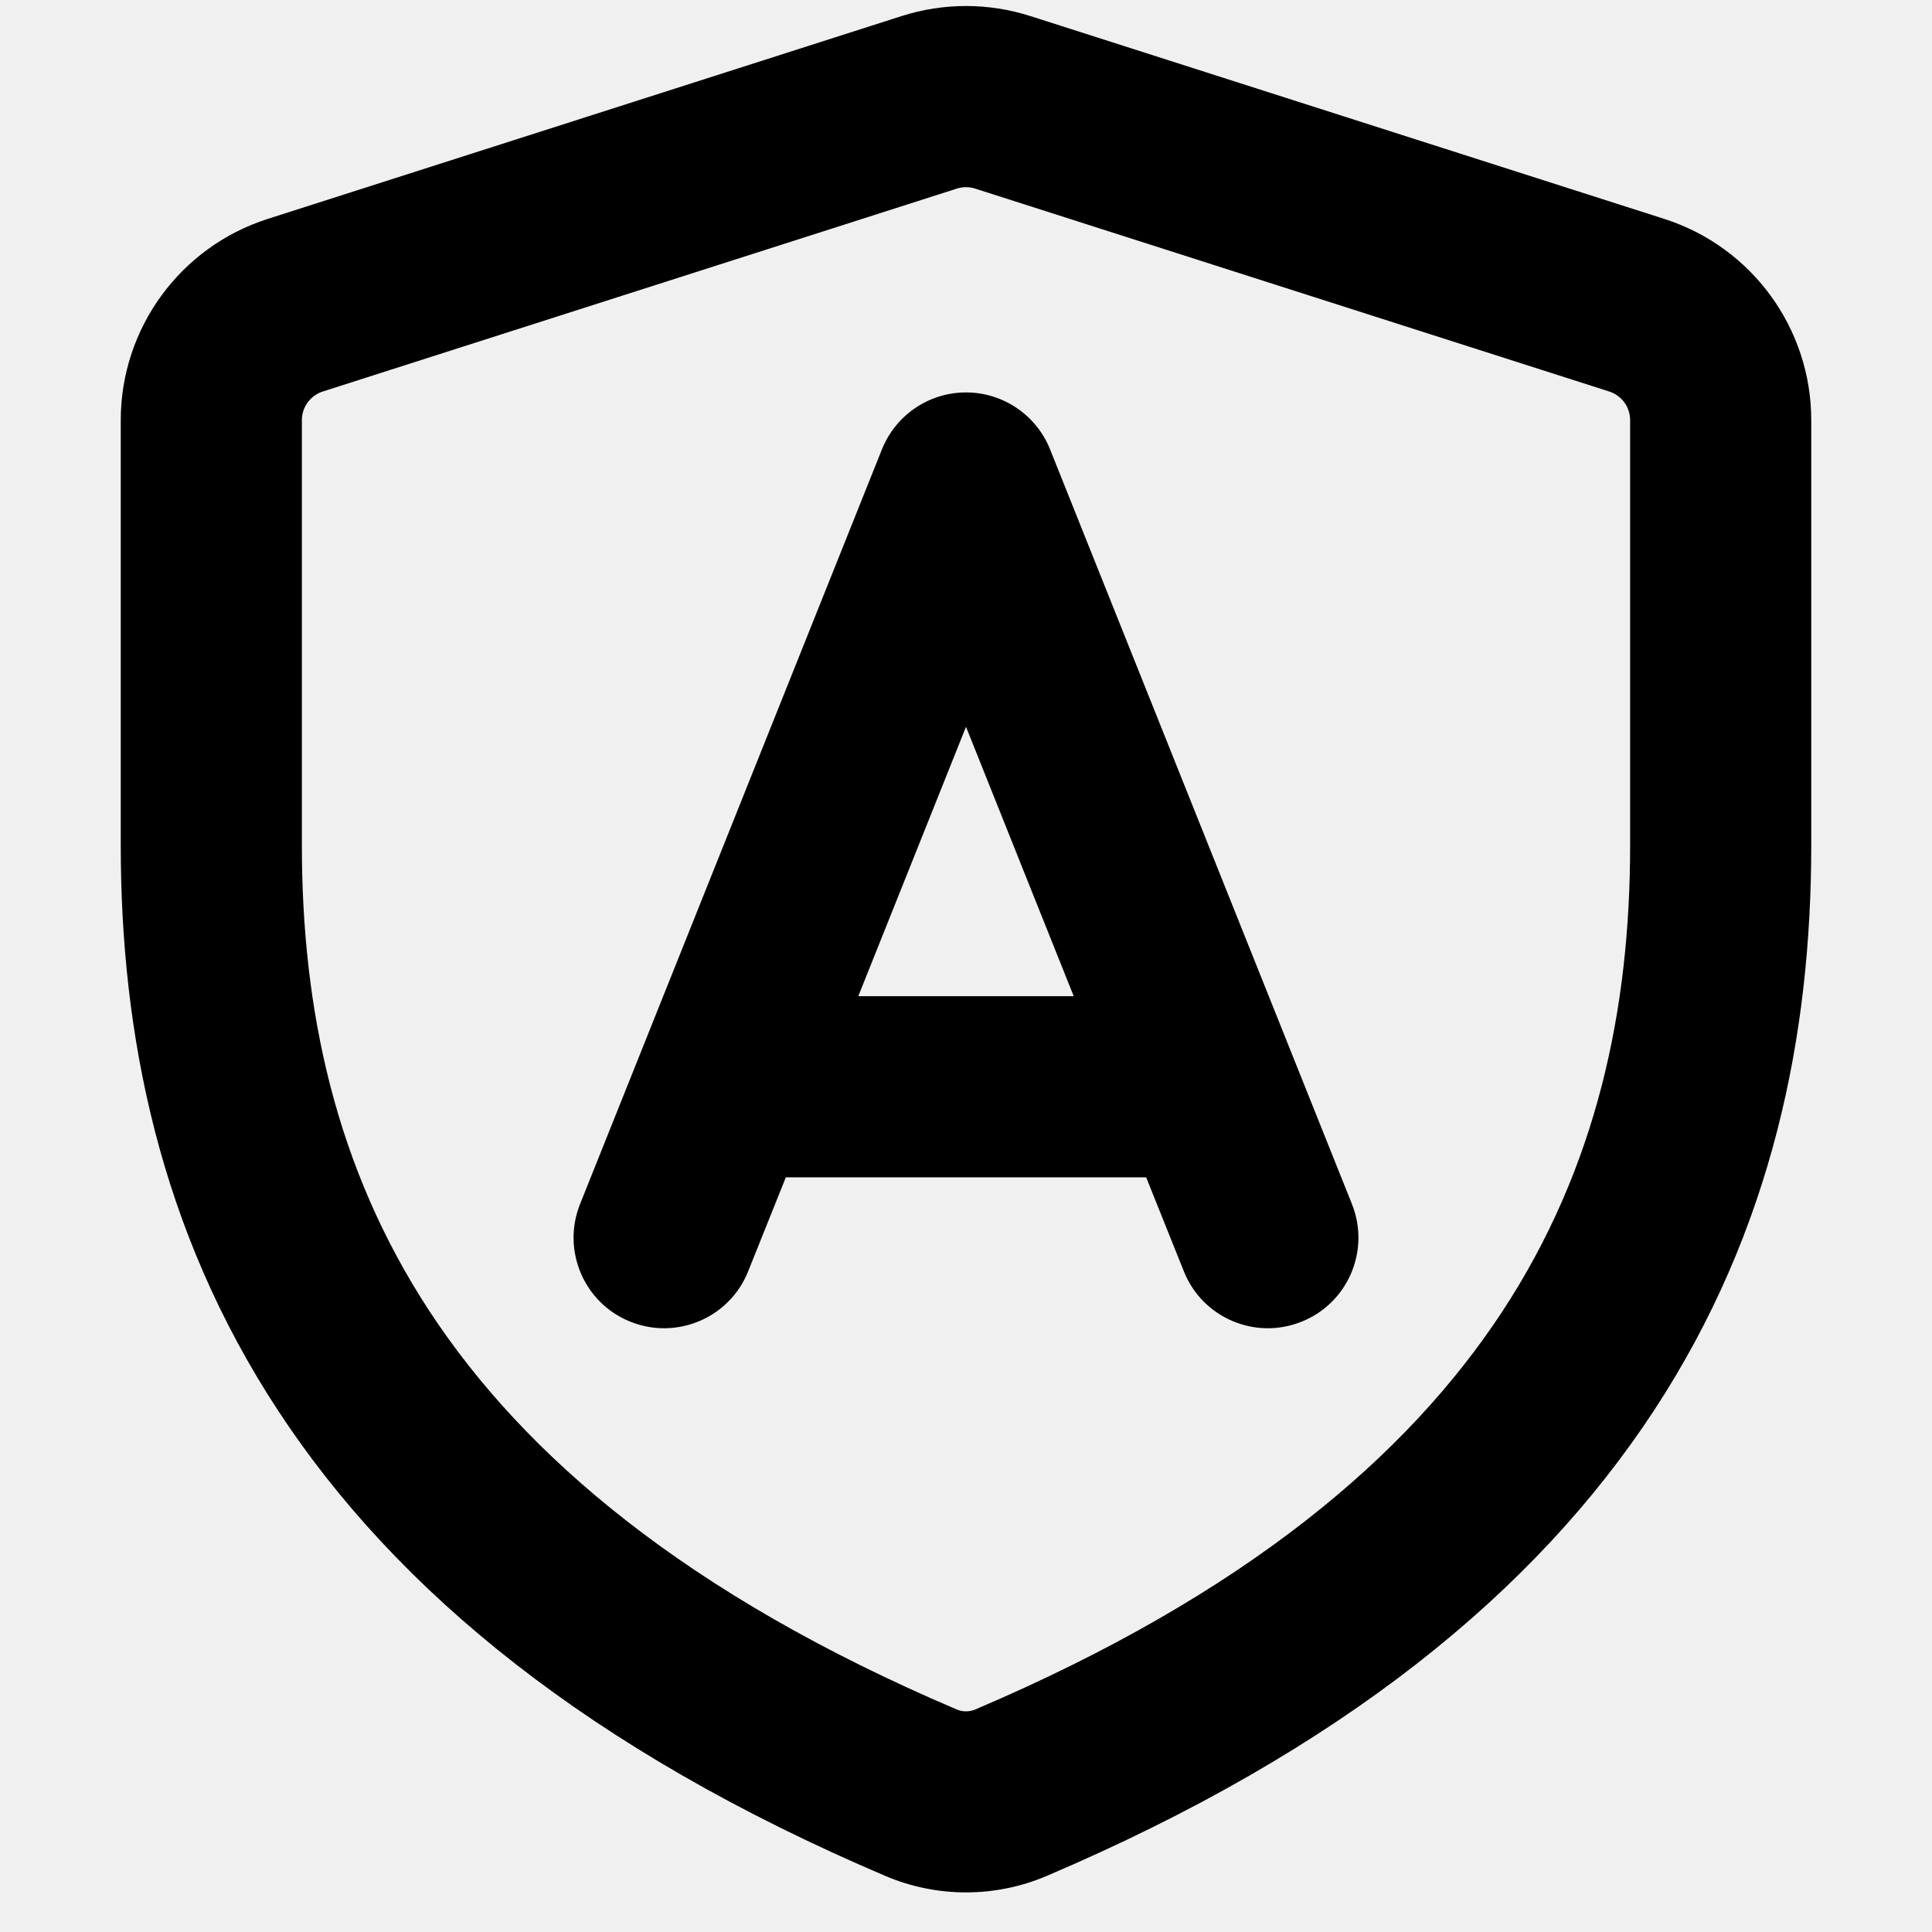
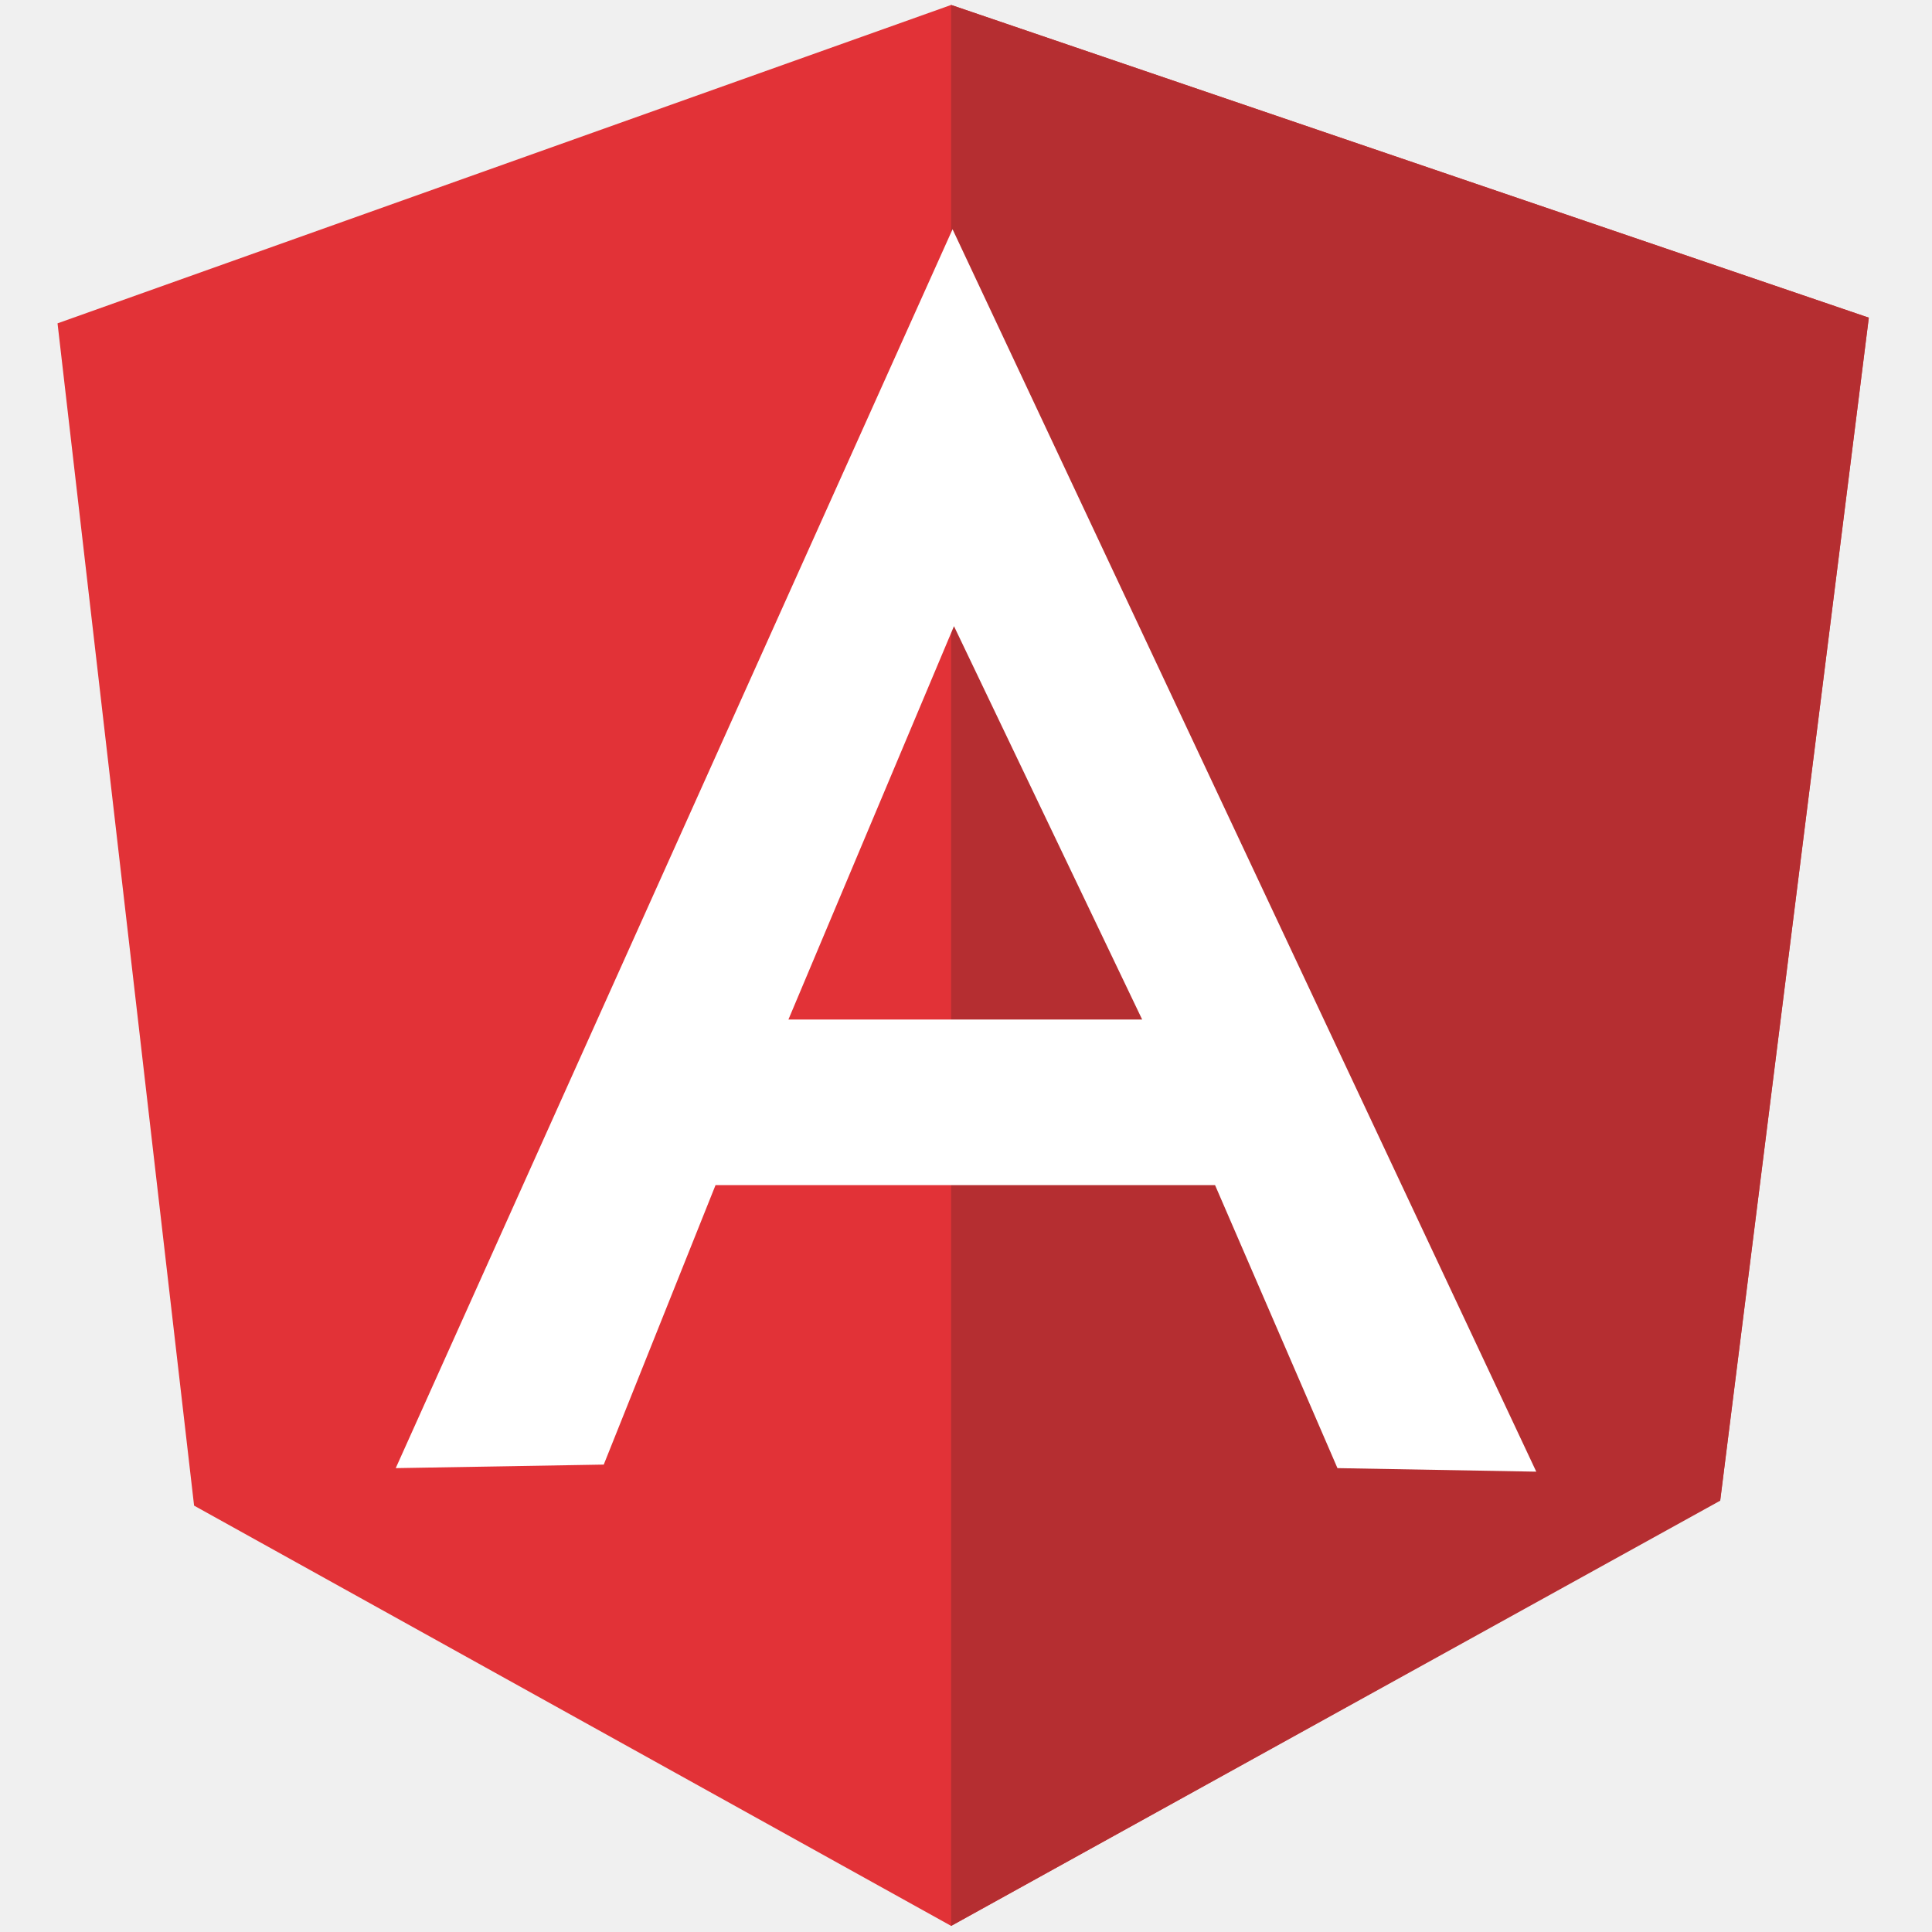
- <svg xmlns="http://www.w3.org/2000/svg" width="800px" height="800px" viewBox="0 0 16 16" fill="none">
-   <path fill-rule="nonzero" clip-rule="nonzero" d="M7.467 0.133C7.814 0.022 8.186 0.022 8.533 0.133L13.783 1.813C14.508 2.045 15 2.719 15 3.48V7C15 8.566 14.681 10.182 13.697 11.682C12.714 13.181 11.112 14.495 8.665 15.537C8.241 15.717 7.759 15.717 7.335 15.537C4.888 14.495 3.286 13.181 2.303 11.682C1.319 10.182 1 8.566 1 7V3.48C1 2.719 1.492 2.045 2.217 1.813L7.467 0.133ZM8.076 1.562C8.027 1.546 7.973 1.546 7.924 1.562L2.674 3.242C2.57 3.275 2.5 3.371 2.5 3.48V7C2.5 8.358 2.775 9.666 3.557 10.859C4.341 12.054 5.678 13.201 7.923 14.157C7.971 14.178 8.029 14.178 8.077 14.157C10.322 13.201 11.659 12.054 12.443 10.859C13.225 9.666 13.5 8.358 13.5 7V3.48C13.5 3.371 13.43 3.275 13.326 3.242L8.076 1.562ZM8 3.25C8.307 3.25 8.582 3.437 8.696 3.721L11.196 9.971C11.35 10.356 11.163 10.793 10.778 10.946C10.394 11.1 9.957 10.913 9.804 10.528L9.492 9.75H6.508L6.196 10.528C6.043 10.913 5.606 11.1 5.221 10.946C4.837 10.793 4.65 10.356 4.804 9.971L7.304 3.721C7.418 3.437 7.693 3.25 8 3.25ZM7.108 8.25H8.892L8 6.019L7.108 8.25Z" fill="#000000" />
+ <svg xmlns="http://www.w3.org/2000/svg" width="800px" height="800px" viewBox="-8 0 272 272" version="1.1" preserveAspectRatio="xMidYMid">
+   <g>
+     <path d="M0.1,45.522 L125.908,0.697 L255.104,44.725 L234.185,211.175 L125.908,271.141 L19.325,211.972 L0.1,45.522 Z" fill="#E23237">
+ 
+ </path>
+     <path d="M255.104,44.725 L125.908,0.697 L125.908,271.141 L234.185,211.275 L255.104,44.725 L255.104,44.725 Z" fill="#B52E31">
+ 
+ </path>
+     <path d="M126.107,32.274 L126.107,32.274 L47.714,206.693 L76.999,206.195 L92.738,166.848 L126.207,166.848 L126.307,166.848 L163.063,166.848 L180.296,206.693 L208.286,207.191 L126.107,32.274 L126.107,32.274 Z M126.307,88.156 L152.803,143.539 L127.402,143.539 L126.107,143.539 L102.998,143.539 L126.307,88.156 L126.307,88.156 Z" fill="#FFFFFF">
+ 
+ </path>
+   </g>
</svg>
